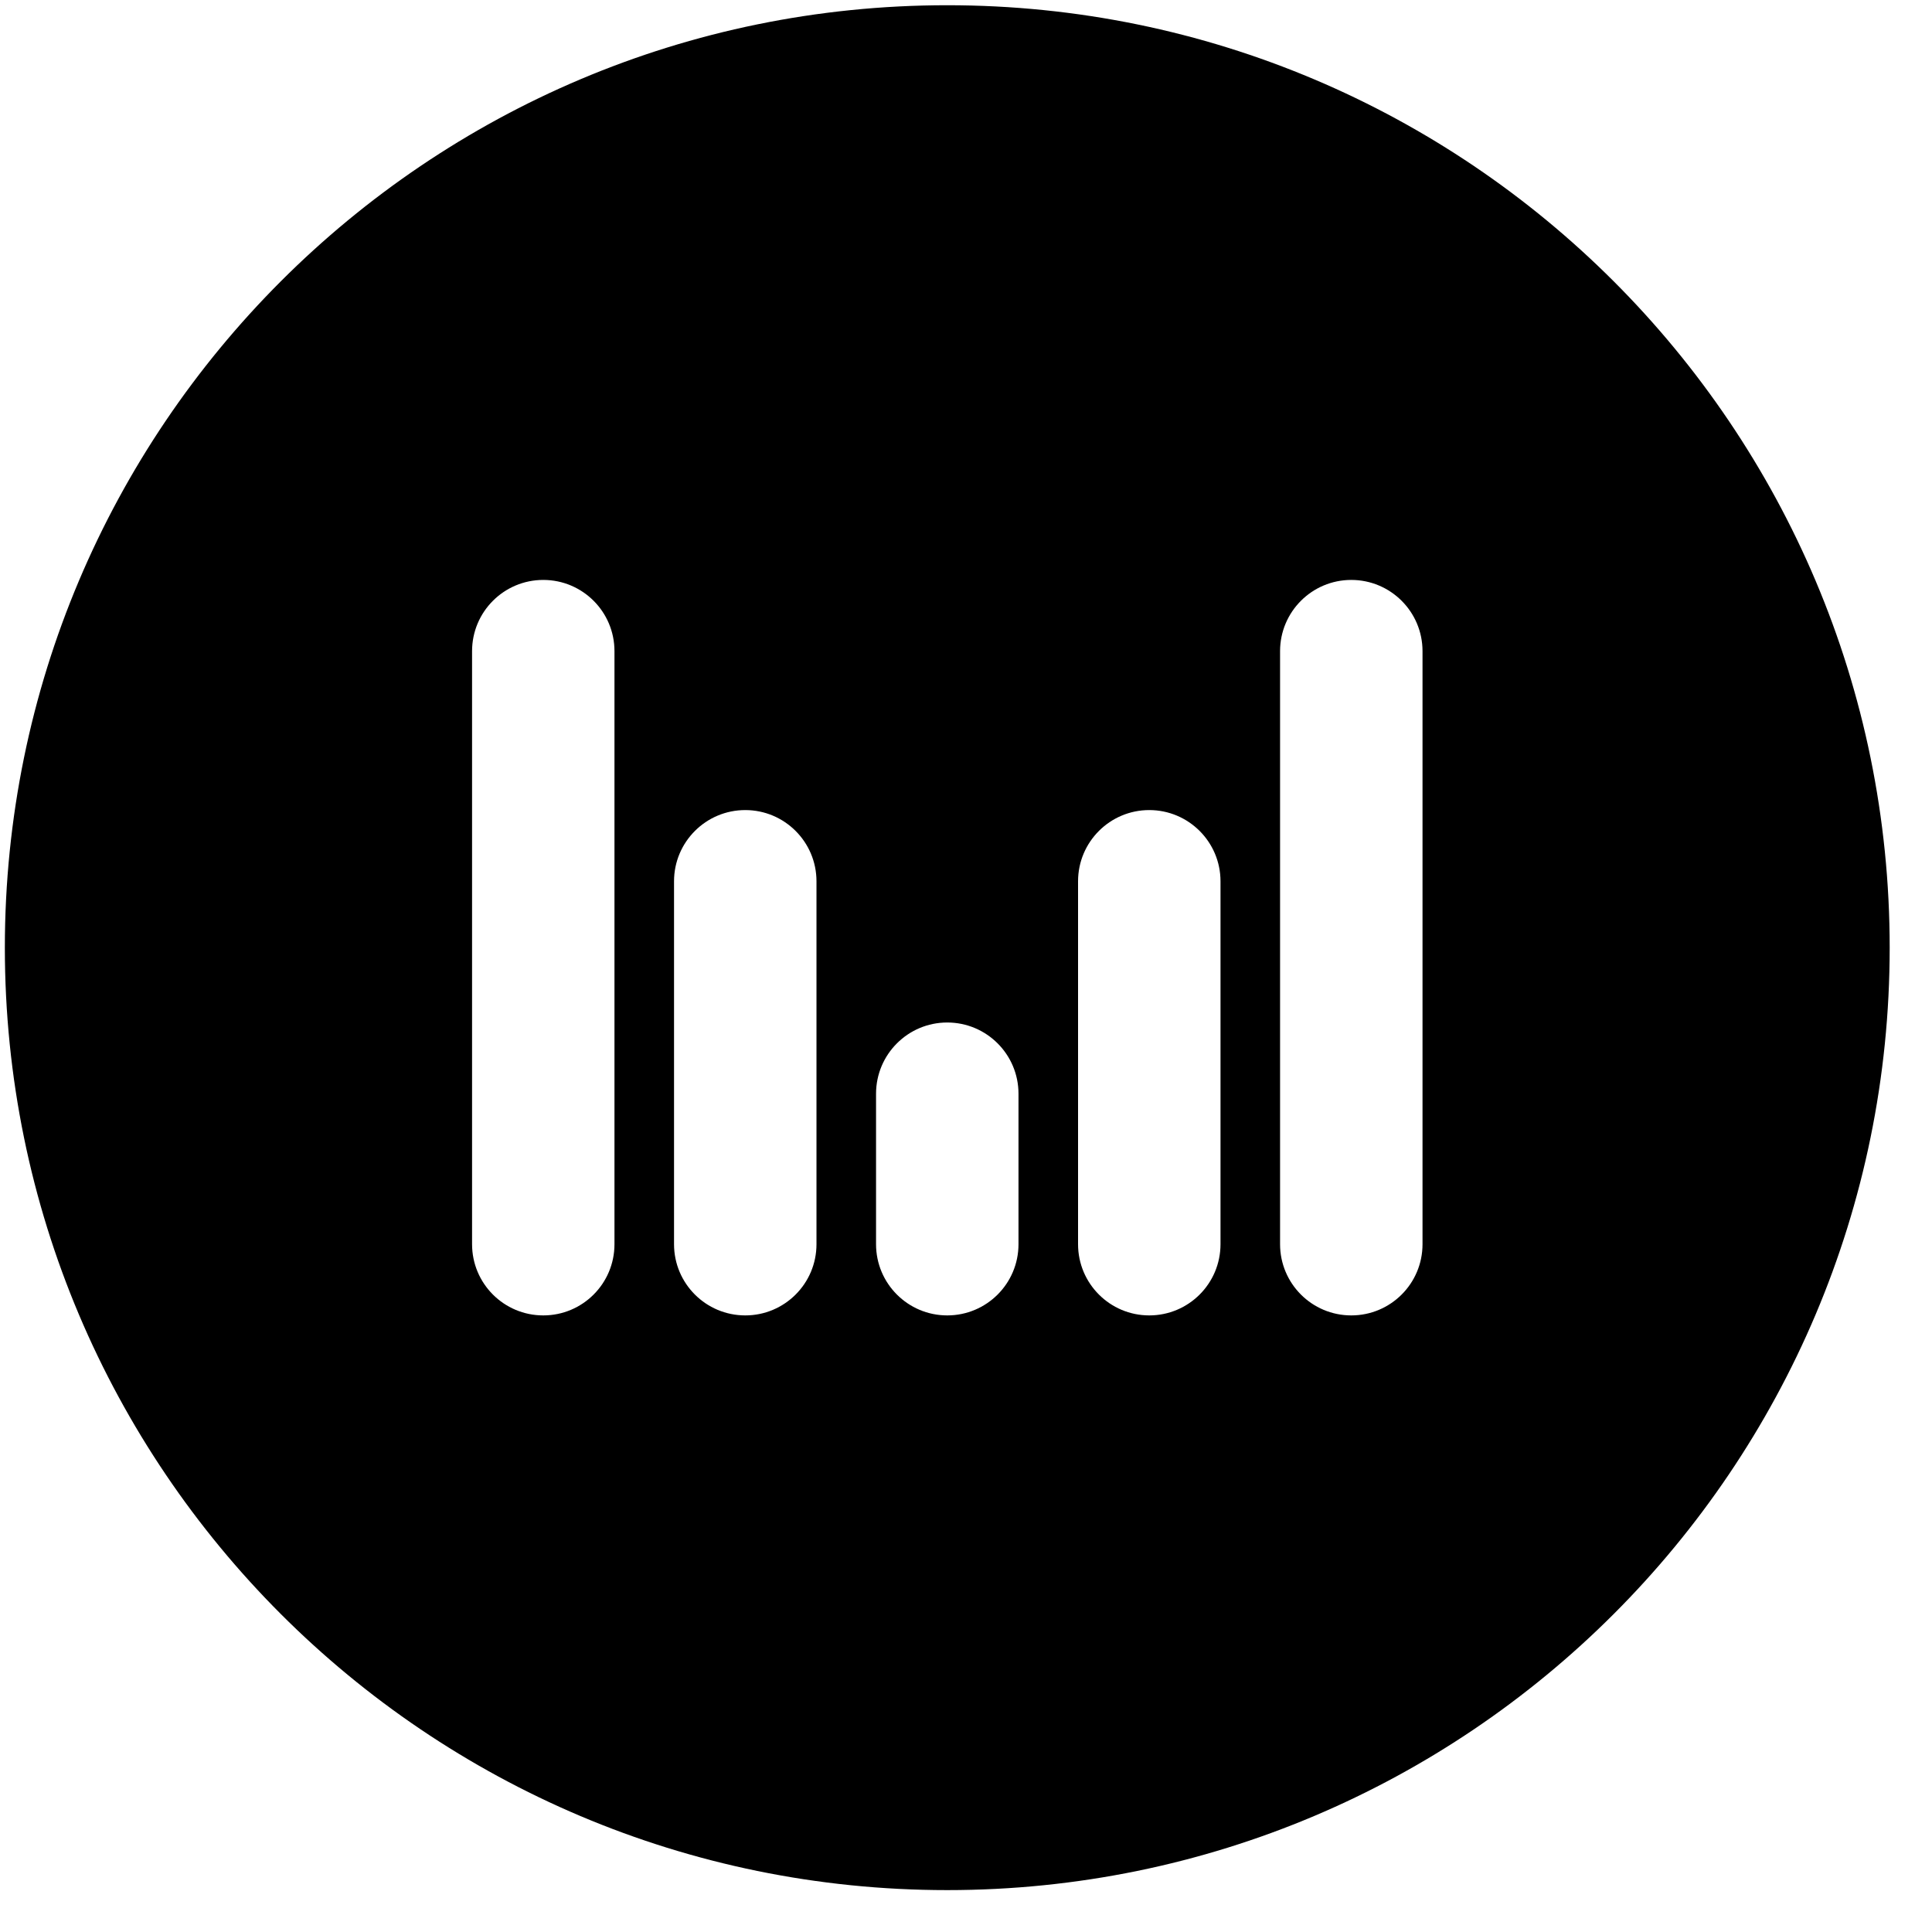
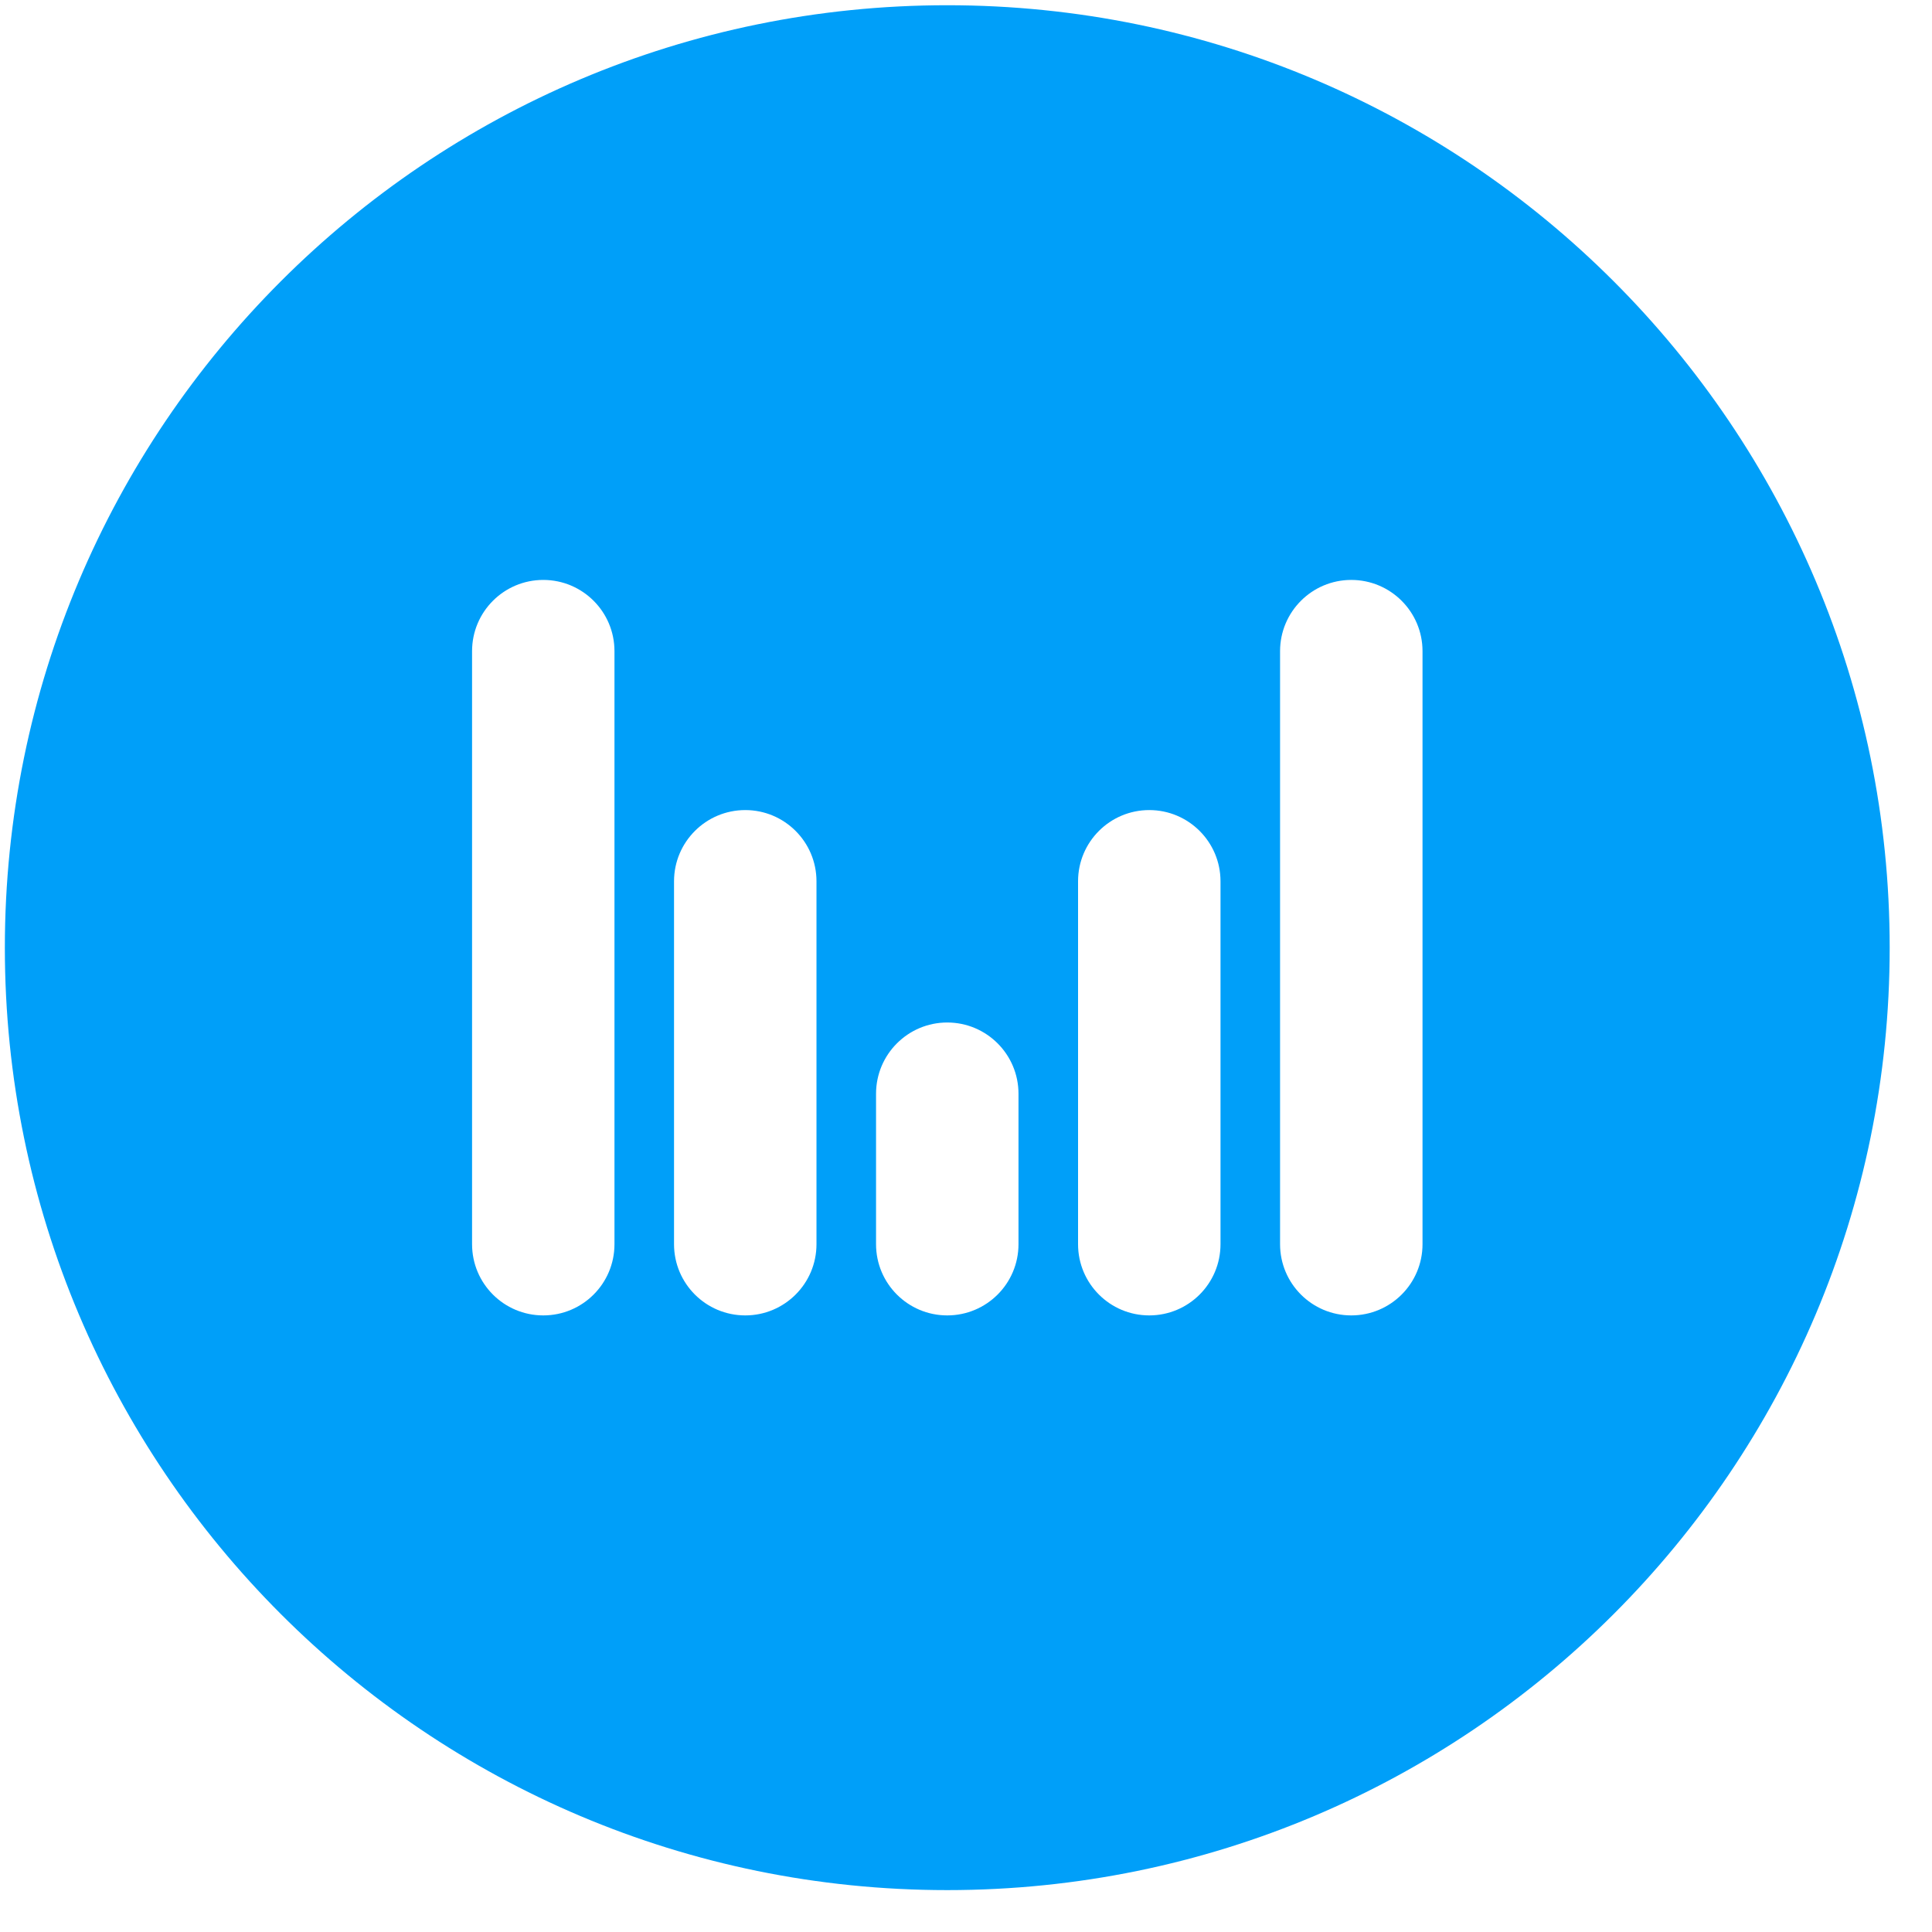
<svg xmlns="http://www.w3.org/2000/svg" width="41" height="41" viewBox="0 0 41 41" fill="none">
-   <path fill-rule="evenodd" clip-rule="evenodd" d="M20.102 40.111C31.148 40.111 40.102 31.157 40.102 20.111C40.102 9.065 31.148 0.111 20.102 0.111C9.057 0.111 0.103 9.065 0.103 20.111C0.103 31.157 9.057 40.111 20.102 40.111ZM13.04 13.818C13.04 12.984 12.364 12.307 11.529 12.307C10.694 12.307 10.018 12.984 10.018 13.818V26.404C10.018 27.239 10.694 27.915 11.529 27.915C12.364 27.915 13.04 27.239 13.04 26.404V13.818ZM30.188 13.818C30.188 12.984 29.511 12.307 28.676 12.307C27.842 12.307 27.165 12.984 27.165 13.818V26.404C27.165 27.239 27.842 27.915 28.676 27.915C29.511 27.915 30.188 27.239 30.188 26.404V13.818ZM24.389 17.191C25.224 17.191 25.901 17.868 25.901 18.702V26.404C25.901 27.239 25.224 27.915 24.389 27.915C23.555 27.915 22.878 27.239 22.878 26.404V18.702C22.878 17.868 23.555 17.191 24.389 17.191ZM17.327 18.702C17.327 17.868 16.65 17.191 15.816 17.191C14.981 17.191 14.304 17.868 14.304 18.702V26.404C14.304 27.239 14.981 27.915 15.816 27.915C16.65 27.915 17.327 27.239 17.327 26.404V18.702ZM20.102 21.699C20.937 21.699 21.614 22.376 21.614 23.211V26.404C21.614 27.239 20.937 27.915 20.102 27.915C19.268 27.915 18.591 27.239 18.591 26.404V23.211C18.591 22.376 19.268 21.699 20.102 21.699Z" fill="currentColor" />
+   <path fill-rule="evenodd" clip-rule="evenodd" d="M20.102 40.111C31.148 40.111 40.102 31.157 40.102 20.111C40.102 9.065 31.148 0.111 20.102 0.111C9.057 0.111 0.103 9.065 0.103 20.111C0.103 31.157 9.057 40.111 20.102 40.111ZM13.04 13.818C13.04 12.984 12.364 12.307 11.529 12.307C10.694 12.307 10.018 12.984 10.018 13.818V26.404C10.018 27.239 10.694 27.915 11.529 27.915C12.364 27.915 13.04 27.239 13.04 26.404V13.818ZM30.188 13.818C30.188 12.984 29.511 12.307 28.676 12.307C27.842 12.307 27.165 12.984 27.165 13.818V26.404C27.165 27.239 27.842 27.915 28.676 27.915C29.511 27.915 30.188 27.239 30.188 26.404V13.818ZM24.389 17.191C25.224 17.191 25.901 17.868 25.901 18.702V26.404C25.901 27.239 25.224 27.915 24.389 27.915C23.555 27.915 22.878 27.239 22.878 26.404V18.702C22.878 17.868 23.555 17.191 24.389 17.191ZM17.327 18.702C17.327 17.868 16.65 17.191 15.816 17.191C14.981 17.191 14.304 17.868 14.304 18.702V26.404C14.304 27.239 14.981 27.915 15.816 27.915C16.65 27.915 17.327 27.239 17.327 26.404V18.702ZM20.102 21.699C20.937 21.699 21.614 22.376 21.614 23.211V26.404C21.614 27.239 20.937 27.915 20.102 27.915C19.268 27.915 18.591 27.239 18.591 26.404V23.211C18.591 22.376 19.268 21.699 20.102 21.699Z" fill="#009FF9" />
</svg>
